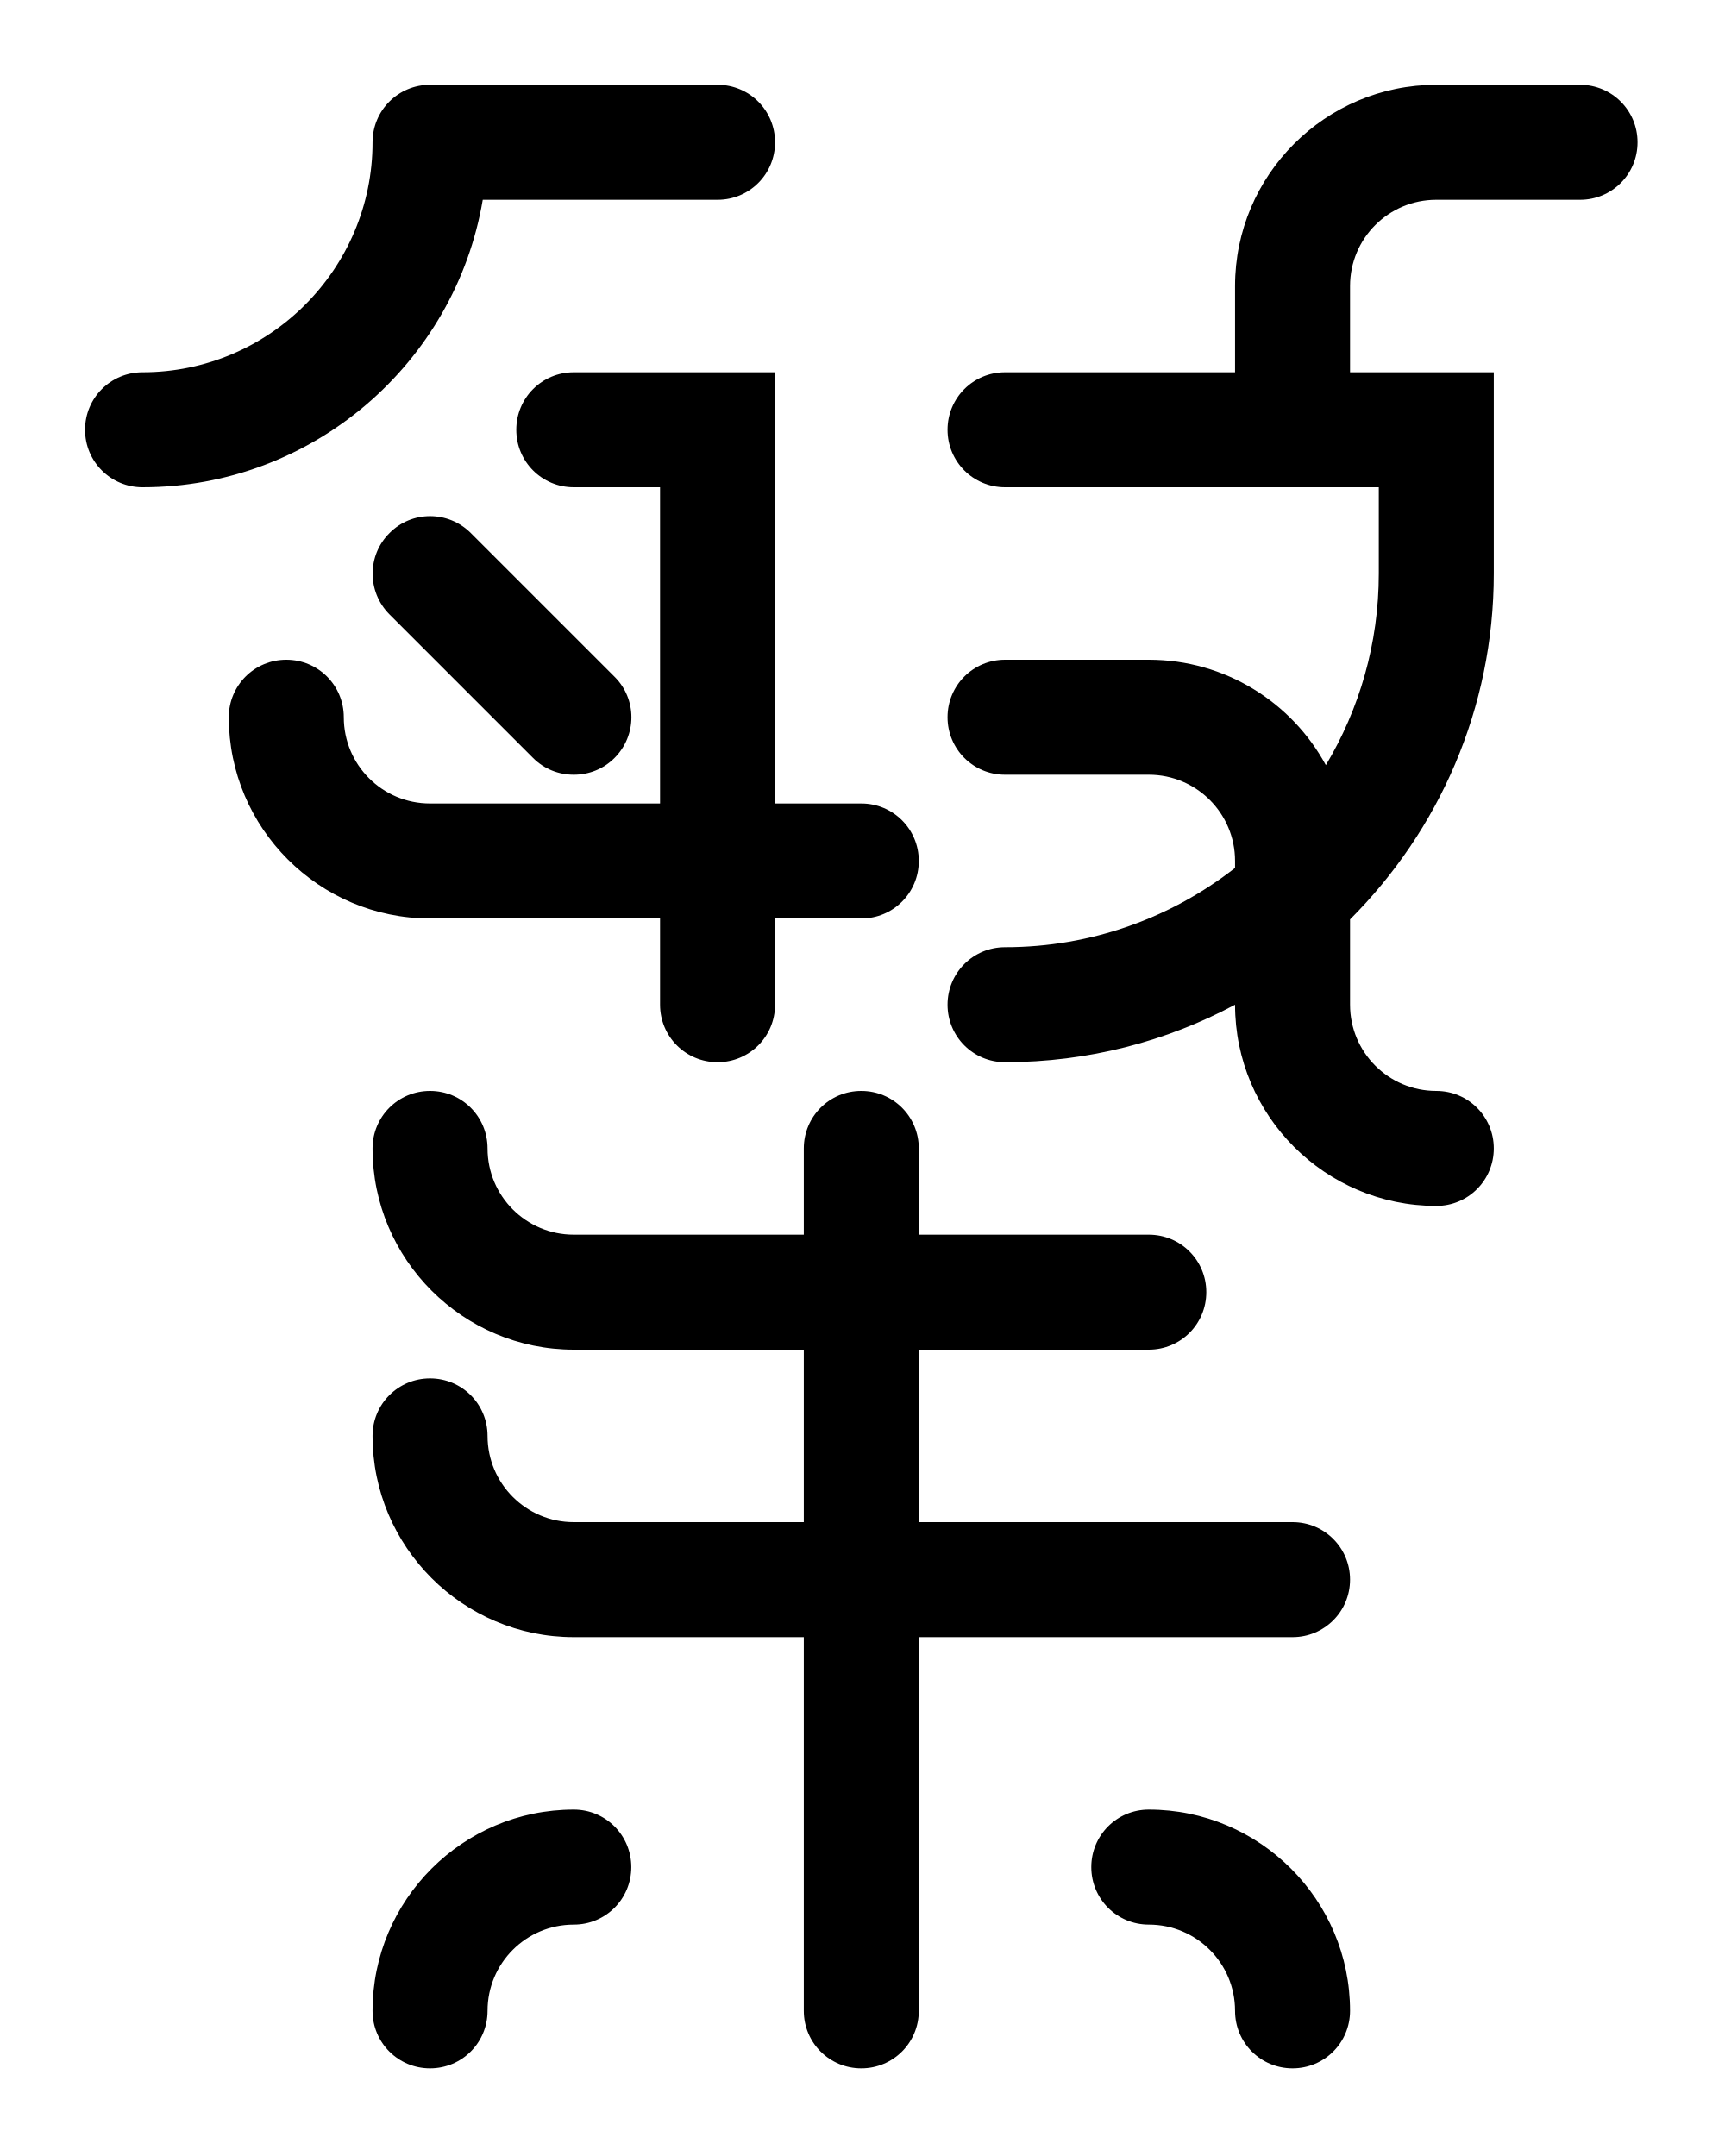
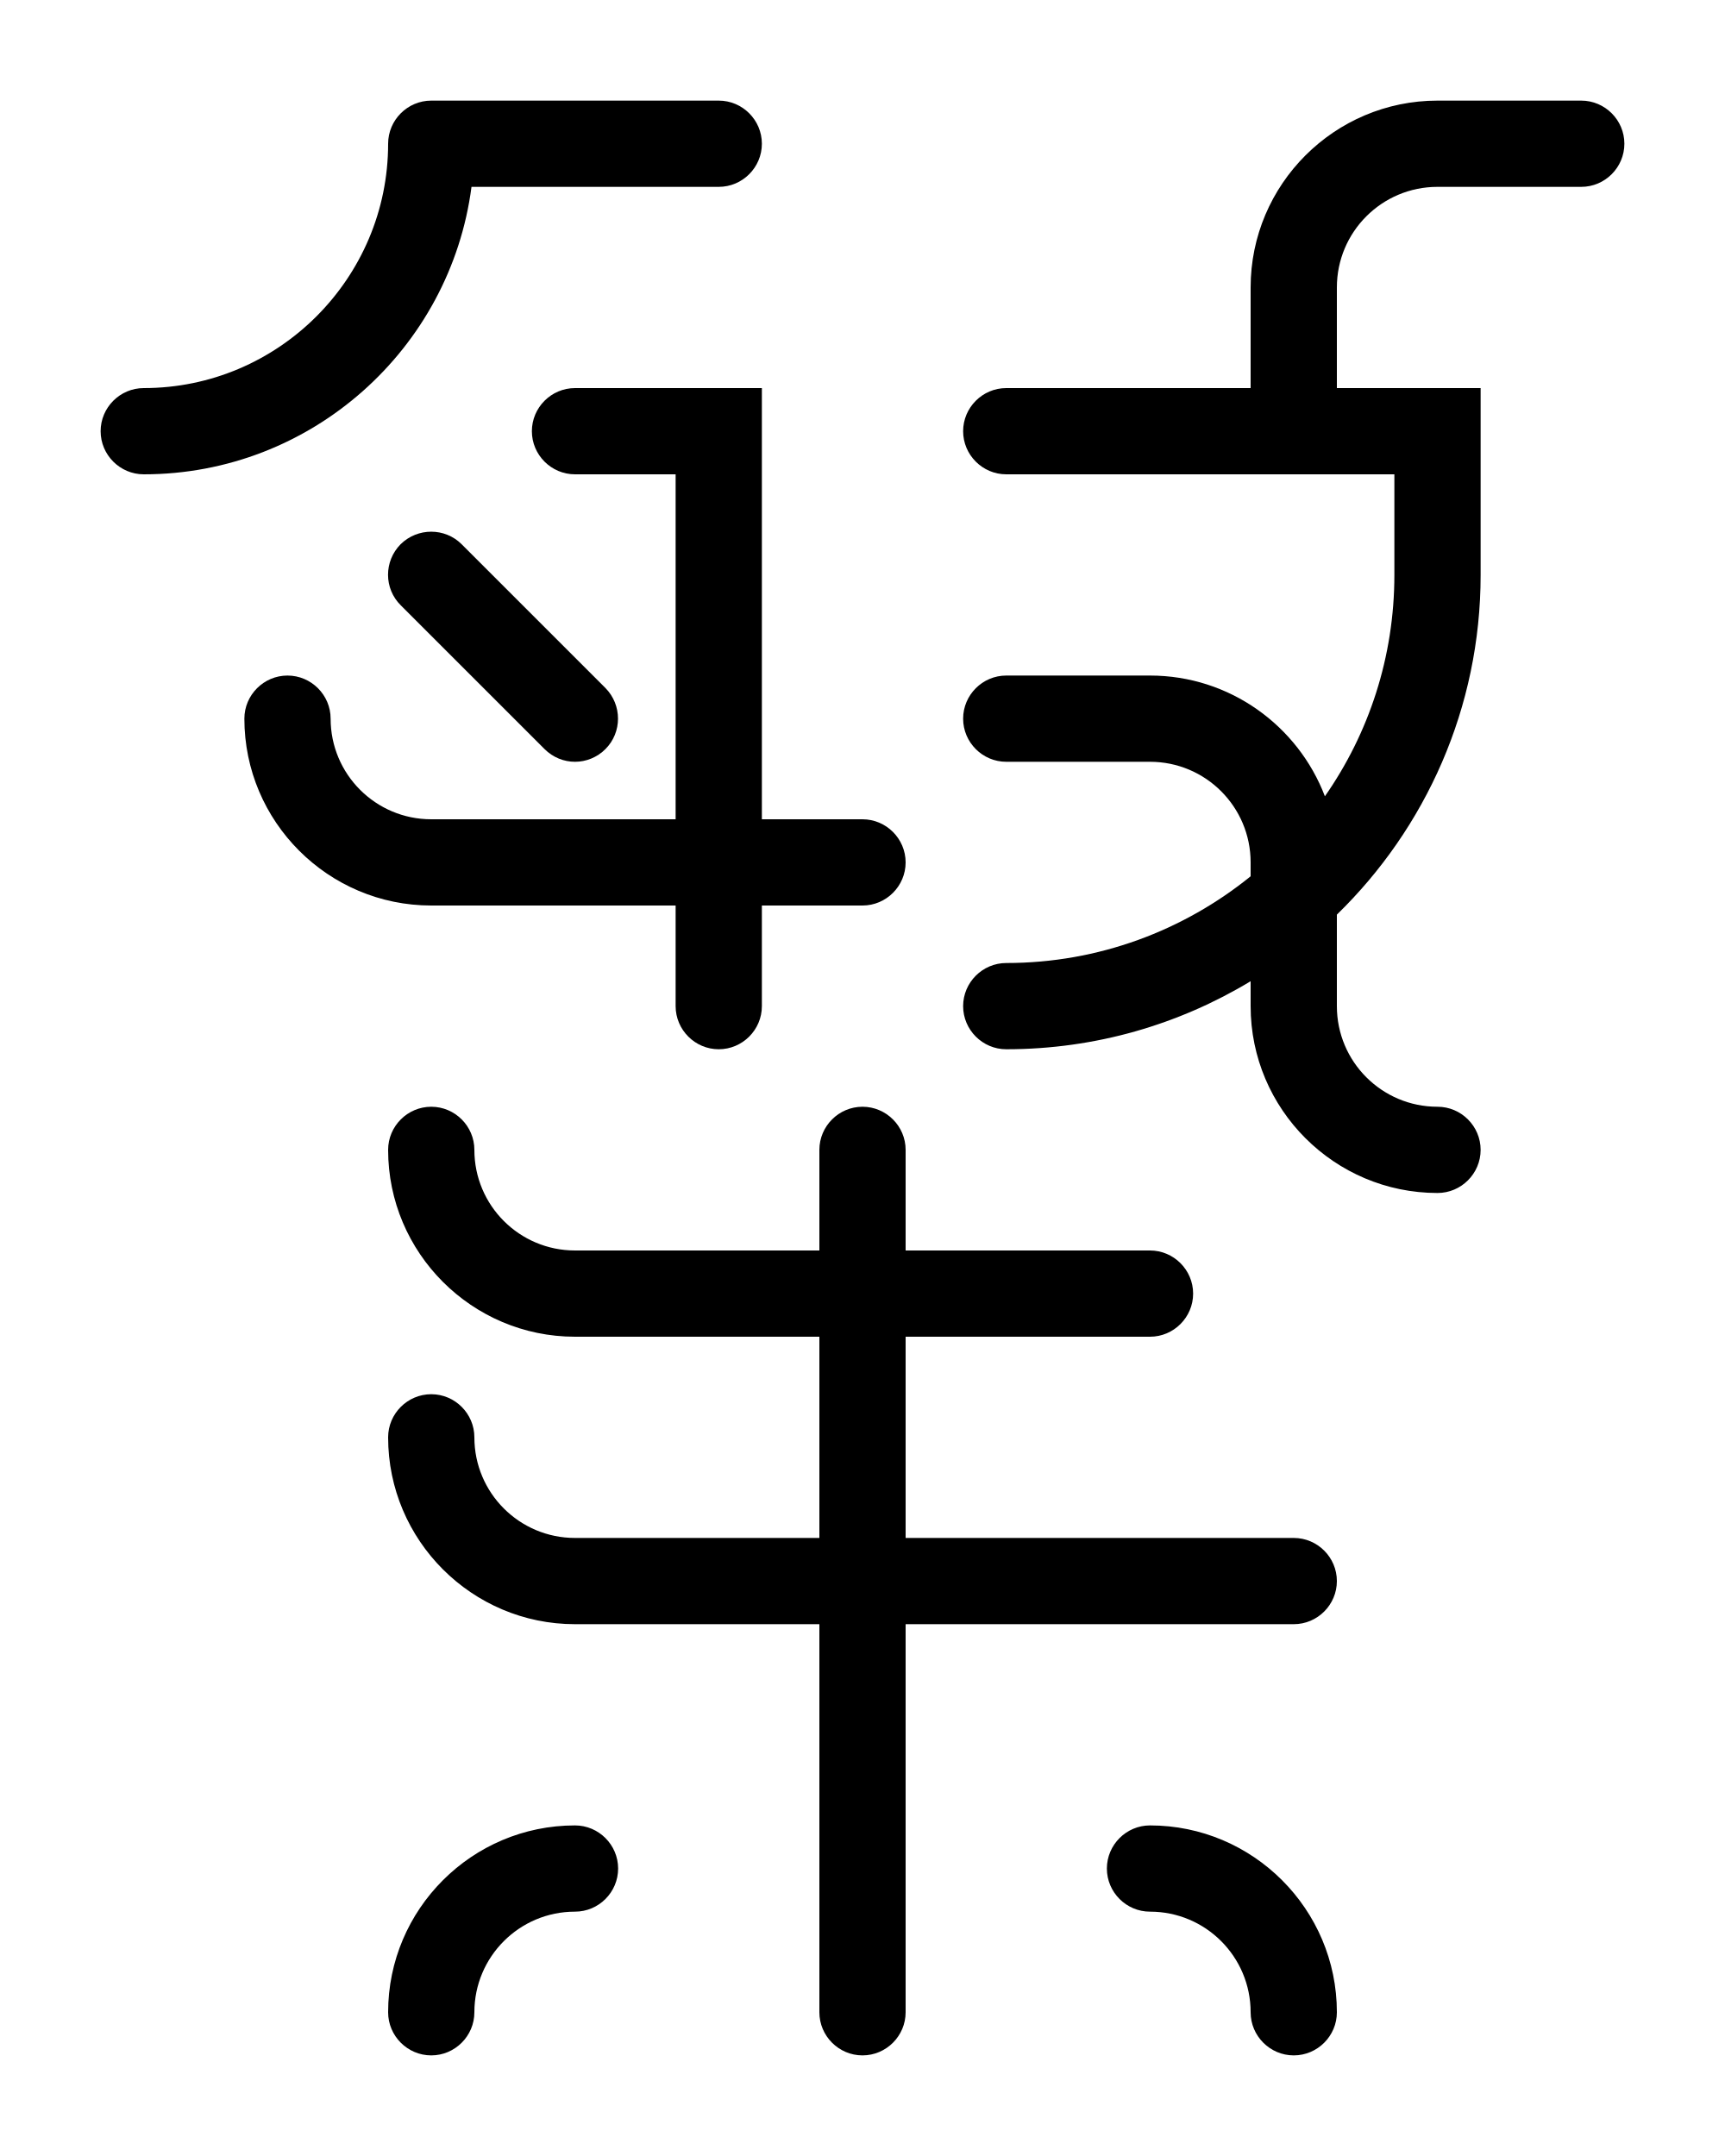
<svg xmlns="http://www.w3.org/2000/svg" version="1.1" id="图层_1" x="0px" y="0px" viewBox="0 0 720 900" style="enable-background:new 0 0 720 900;" xml:space="preserve">
  <g>
-     <path d="M201.5,83.4h98c13.3,0,24-10.7,24-24s-10.7-24-24-24h-120c-13.3,0-24,10.7-24,24c0,52.9-43.1,96-96,96   c-13.3,0-24,10.7-24,24s10.7,24,24,24C130.7,203.4,190,151.4,201.5,83.4z" />
-     <path d="M479.5,755.4c-13.3,0-24,10.7-24,24s10.7,24,24,24c19.9,0,36,16.1,36,36c0,13.3,10.7,24,24,24s24-10.7,24-24   C563.5,793.1,525.8,755.4,479.5,755.4z" />
-     <path d="M239.5,755.4c-46.3,0-84,37.7-84,84c0,13.3,10.7,24,24,24s24-10.7,24-24c0-19.9,16.1-36,36-36c13.3,0,24-10.7,24-24   S252.8,755.4,239.5,755.4z" />
-     <path d="M539.5,635.4h-156v-72h96c13.3,0,24-10.7,24-24s-10.7-24-24-24h-96v-36c0-13.3-10.7-24-24-24s-24,10.7-24,24v36h-96   c-19.9,0-36-16.1-36-36c0-13.3-10.7-24-24-24s-24,10.7-24,24c0,46.3,37.7,84,84,84h96v72h-96c-19.9,0-36-16.1-36-36   c0-13.3-10.7-24-24-24s-24,10.7-24,24c0,46.3,37.7,84,84,84h96v156c0,13.3,10.7,24,24,24s24-10.7,24-24v-156h156   c13.3,0,24-10.7,24-24S552.8,635.4,539.5,635.4z" />
-     <path d="M275.5,383.4v36c0,13.3,10.7,24,24,24s24-10.7,24-24v-36h36c13.3,0,24-10.7,24-24s-10.7-24-24-24h-36v-180h-84   c-13.3,0-24,10.7-24,24s10.7,24,24,24h36v132h-96c-19.9,0-36-16.1-36-36c0-13.3-10.7-24-24-24s-24,10.7-24,24c0,46.3,37.7,84,84,84   H275.5z" />
-     <path d="M162.5,256.4l60,60c4.7,4.7,10.8,7,17,7s12.3-2.3,17-7c9.4-9.4,9.4-24.6,0-33.9l-60-60c-9.4-9.4-24.6-9.4-33.9,0   C153.2,231.8,153.2,247,162.5,256.4z" />
-     <path d="M659.5,35.4h-60c-46.3,0-84,37.7-84,84v36h-96c-13.3,0-24,10.7-24,24s10.7,24,24,24h156v36c0,29.2-8.1,56.6-22.1,80   c-14.2-26.2-42-44-73.9-44h-60c-13.3,0-24,10.7-24,24s10.7,24,24,24h60c19.9,0,36,16.1,36,36v2.9c-26.5,20.7-59.8,33.1-96,33.1   c-13.3,0-24,10.7-24,24s10.7,24,24,24c34.7,0,67.4-8.7,96-24v0c0,46.3,37.7,84,84,84c13.3,0,24-10.7,24-24s-10.7-24-24-24   c-19.9,0-36-16.1-36-36v-35.6c37-37,60-88,60-144.4v-84h-60v-36c0-19.9,16.1-36,36-36h60c13.3,0,24-10.7,24-24   S672.8,35.4,659.5,35.4z" />
+     <path d="M196.8,78H300c9.9,0,18-8.1,18-18s-8.1-18-18-18H180c-9.9,0-18,8.1-18,18c0,56.2-45.8,102-102,102c-9.9,0-18,8.1-18,18   s8.1,18,18,18C130,198,188,145.6,196.8,78z" />
+     <path d="M480,762c-9.9,0-18,8.1-18,18s8.1,18,18,18c23.2,0,42,18.8,42,42c0,9.9,8.1,18,18,18s18-8.1,18-18C558,797,523,762,480,762   z" />
+     <path d="M240,762c-43,0-78,35-78,78c0,9.9,8.1,18,18,18s18-8.1,18-18c0-23.2,18.8-42,42-42c9.9,0,18-8.1,18-18S249.9,762,240,762z" />
+     <path d="M540,642H378v-84h102c9.9,0,18-8.1,18-18s-8.1-18-18-18H378v-42c0-9.9-8.1-18-18-18c-9.9,0-18,8.1-18,18v42H240   c-23.2,0-42-18.8-42-42c0-9.9-8.1-18-18-18s-18,8.1-18,18c0,43,35,78,78,78h102v84H240c-23.2,0-42-18.8-42-42c0-9.9-8.1-18-18-18   s-18,8.1-18,18c0,43,35,78,78,78h102v162c0,9.9,8.1,18,18,18c9.9,0,18-8.1,18-18V678h162c9.9,0,18-8.1,18-18S549.9,642,540,642z" />
+     <path d="M282,378v42c0,9.9,8.1,18,18,18s18-8.1,18-18v-42h42c9.9,0,18-8.1,18-18s-8.1-18-18-18h-42V162h-78c-9.9,0-18,8.1-18,18   s8.1,18,18,18h42v144H180c-23.2,0-42-18.8-42-42c0-9.9-8.1-18-18-18s-18,8.1-18,18c0,43,35,78,78,78H282z" />
+     <path d="M167.3,252.7l60,60c3.5,3.5,8.1,5.3,12.7,5.3s9.2-1.8,12.7-5.3c7-7,7-18.4,0-25.5l-60-60c-7-7-18.4-7-25.5,0   C160.2,234.3,160.2,245.7,167.3,252.7z" />
+     <path d="M660,42h-60c-43,0-78,35-78,78v42H420c-9.9,0-18,8.1-18,18s8.1,18,18,18h162v42c0,34.3-10.7,66.2-29,92.4   C541.8,303,513.3,282,480,282h-60c-9.9,0-18,8.1-18,18s8.1,18,18,18h60c23.2,0,42,18.8,42,42v5.8c-27.9,22.6-63.4,36.2-102,36.2   c-9.9,0-18,8.1-18,18s8.1,18,18,18c37.3,0,72.2-10.4,102-28.4V420c0,43,35,78,78,78c9.9,0,18-8.1,18-18s-8.1-18-18-18   c-23.2,0-42-18.8-42-42v-38.2c37-36,60-86.3,60-141.8v-78h-60v-42c0-23.2,18.8-42,42-42h60c9.9,0,18-8.1,18-18S669.9,42,660,42z" />
  </g>
</svg>
